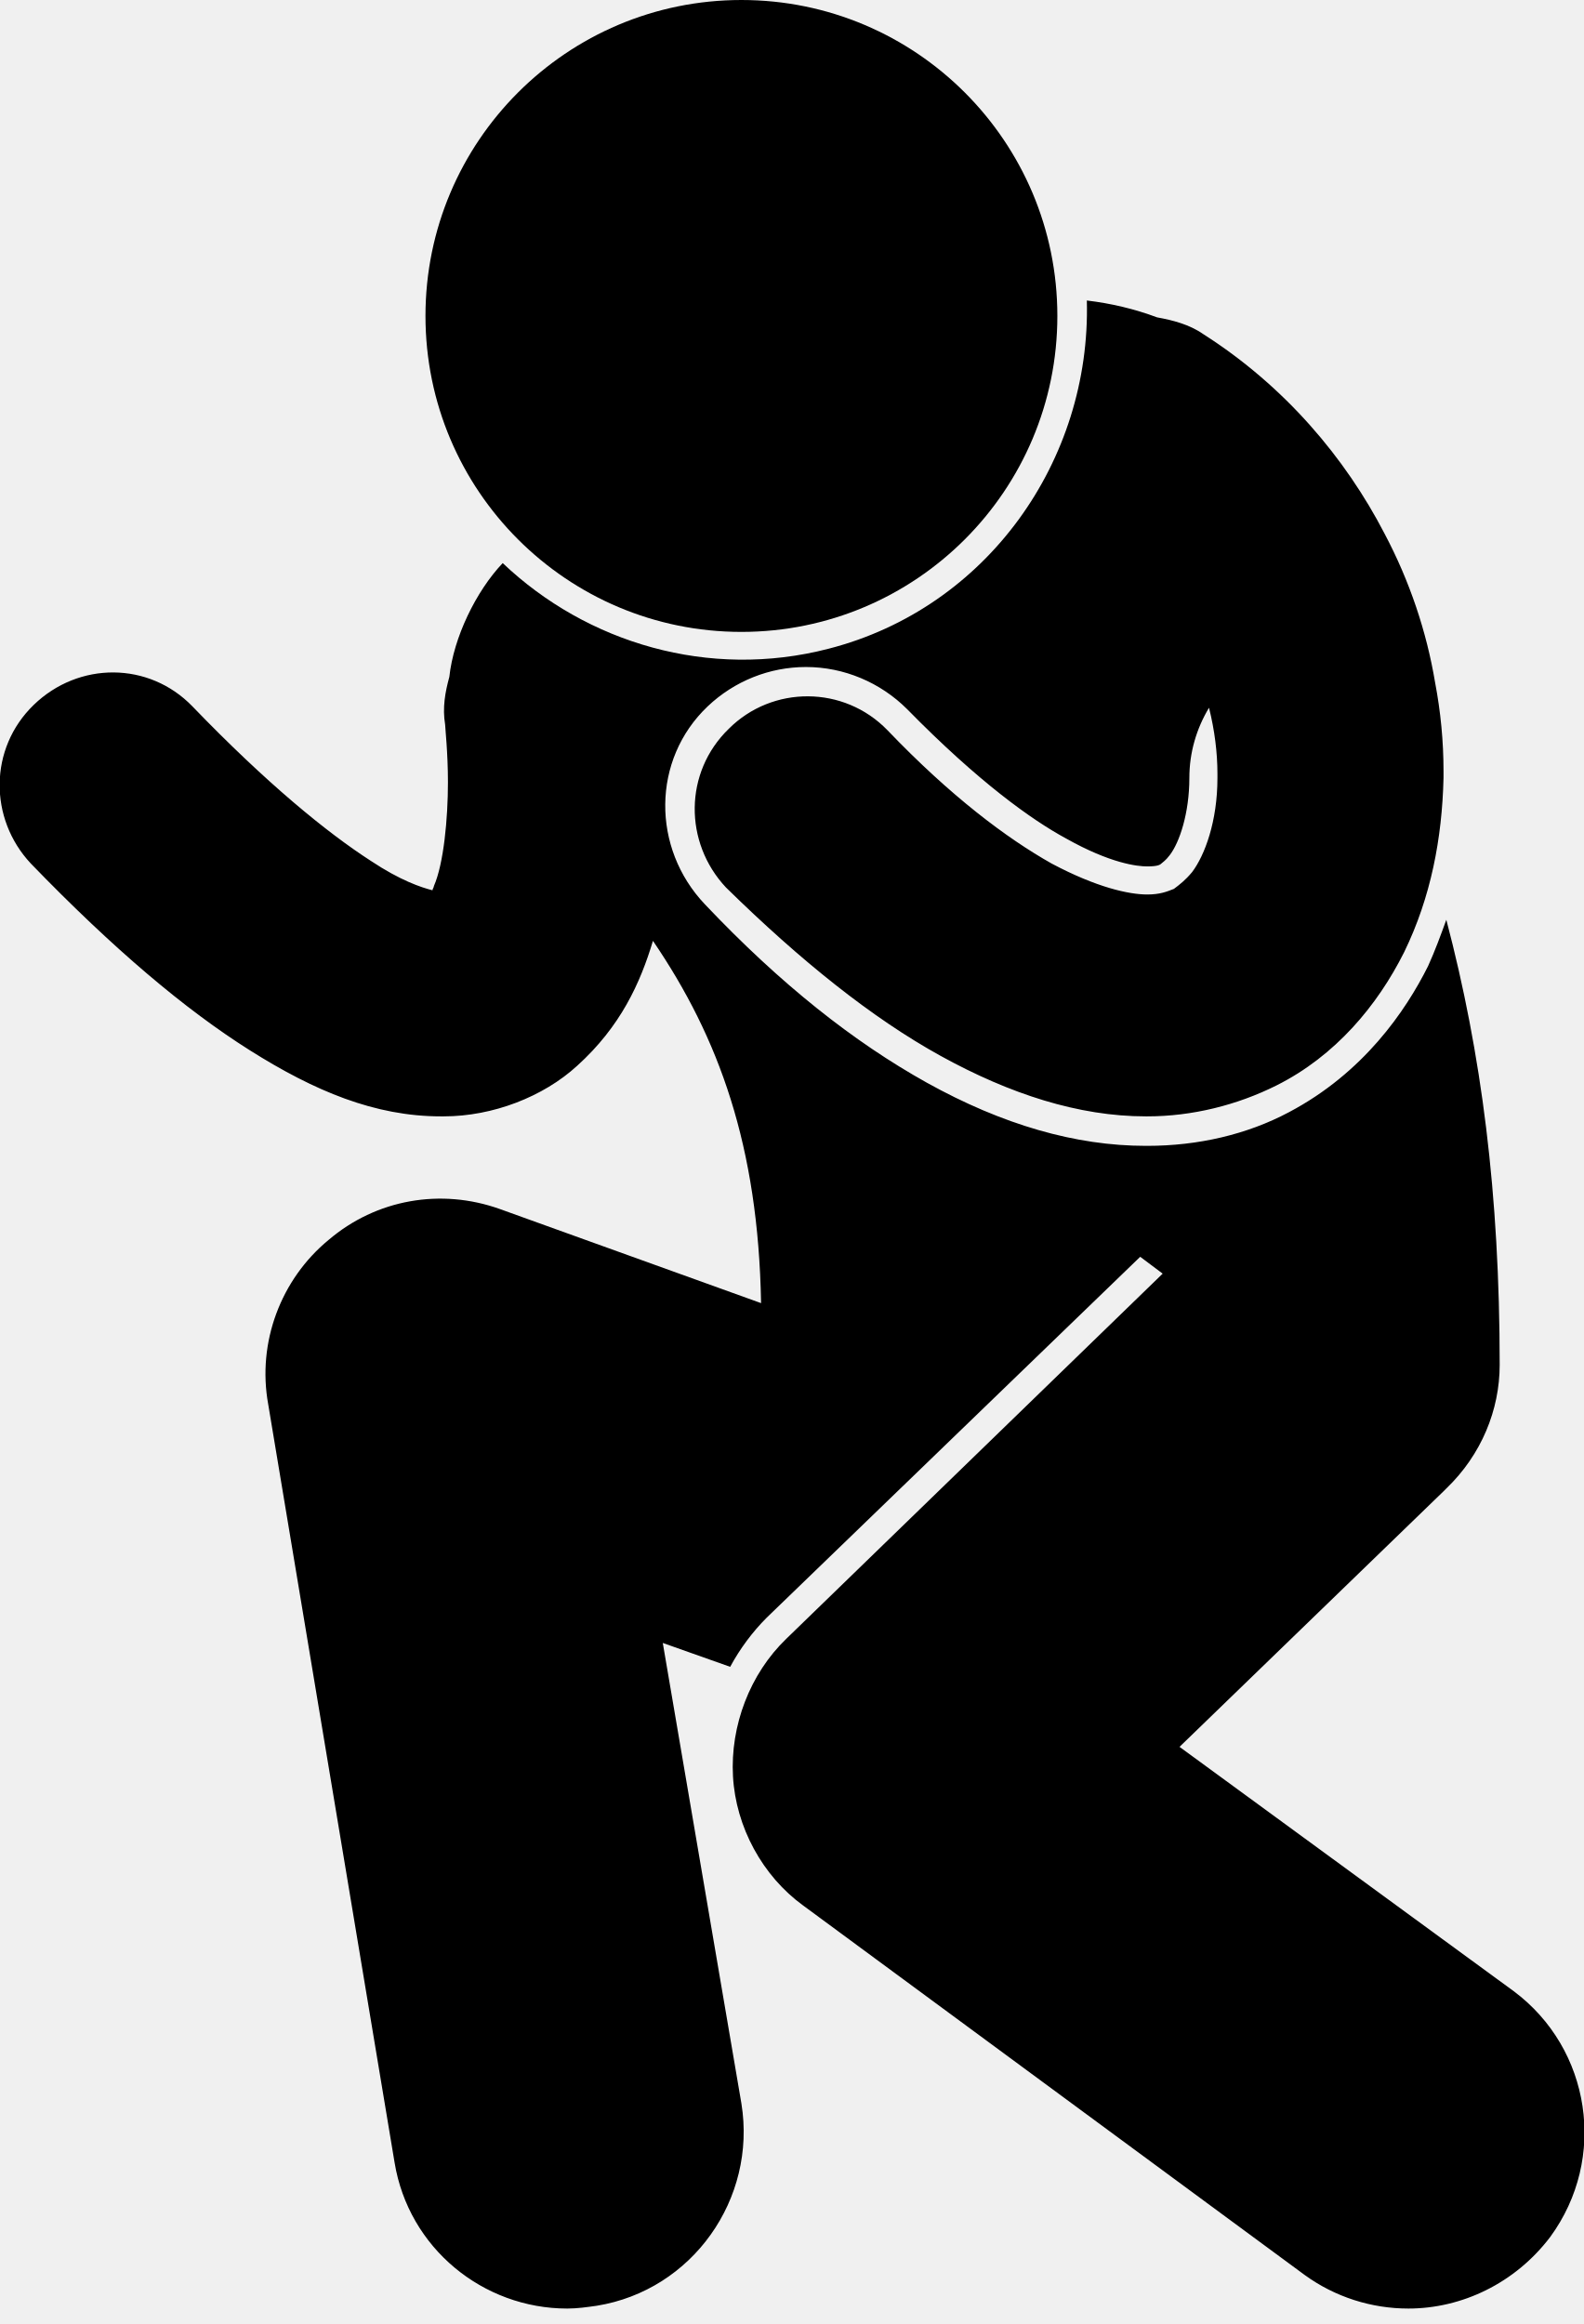
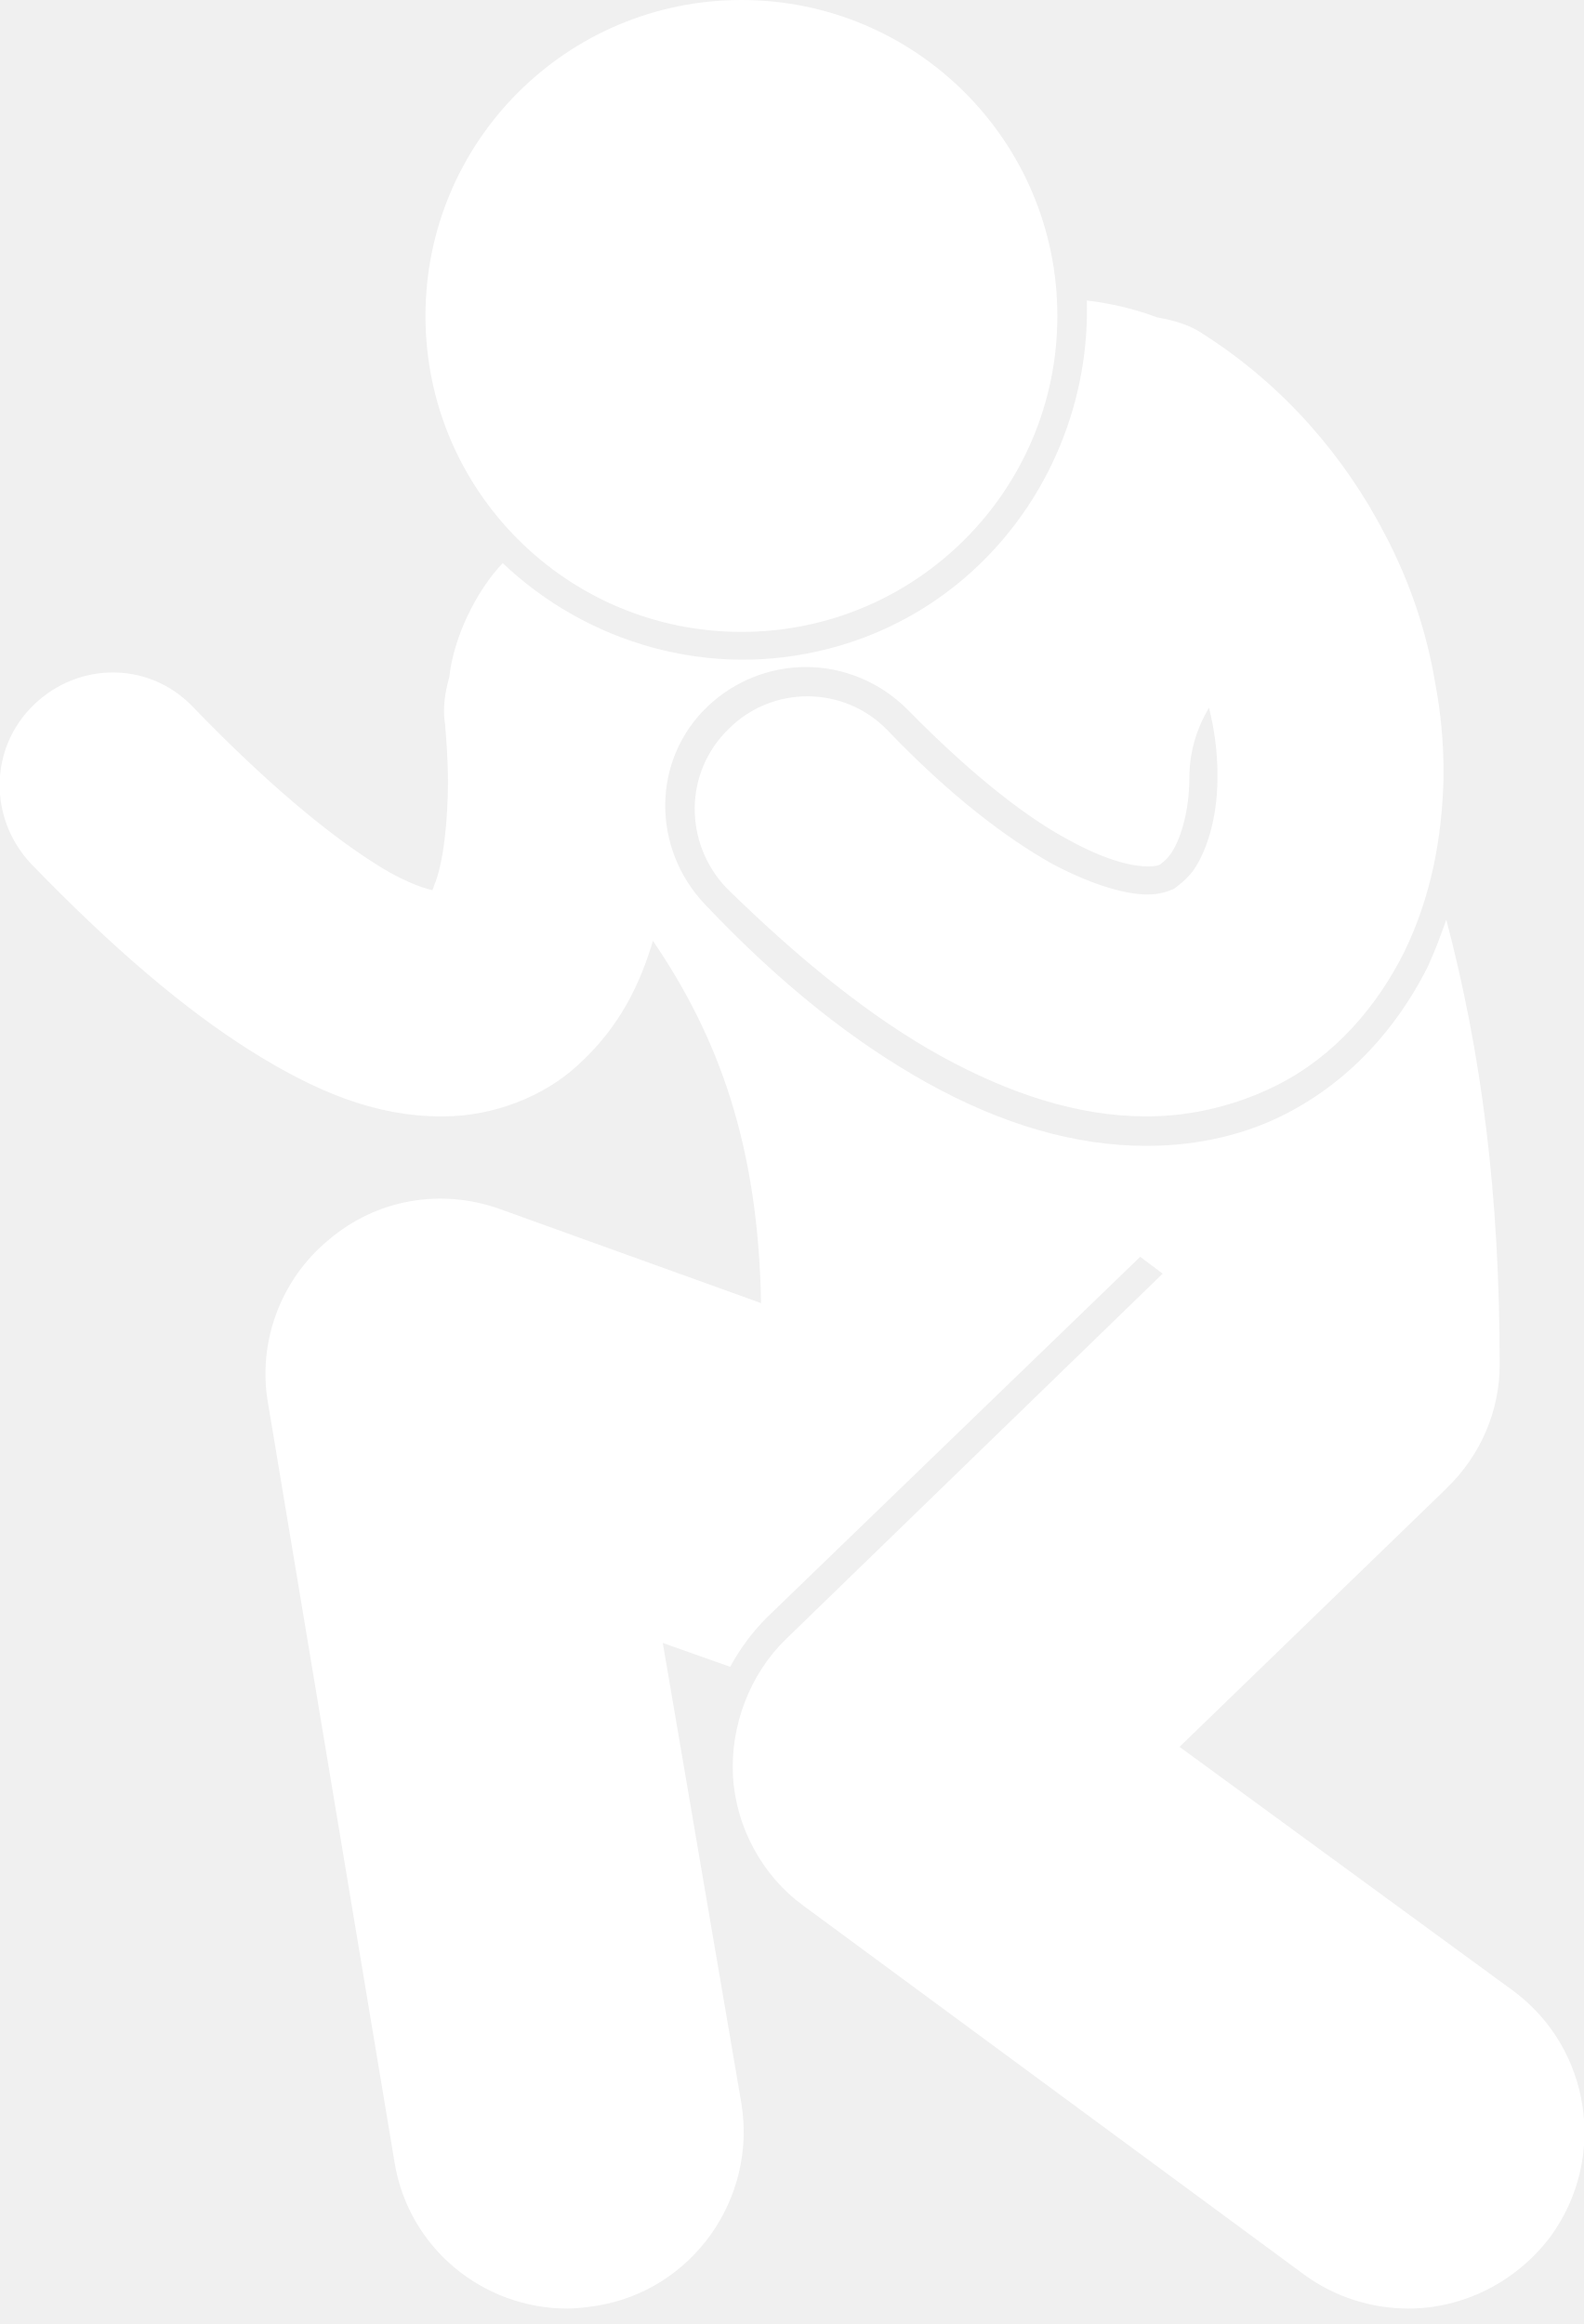
<svg xmlns="http://www.w3.org/2000/svg" version="1.1" id="Layer_1" x="0px" y="0px" viewBox="0 0 112.8 165.5" style="enable-background:new 0 0 112.8 165.5;" xml:space="preserve">
  <g>
-     <path d="M59,46.2c-8.5,2.2-17.2-0.4-23.2-6.1c-1.9,2-3.5,5.3-3.8,8.1c-0.3,1.1-0.5,2.2-0.3,3.4v0c0,0.2,0.2,2,0.2,4.1   c0,2.6-0.3,5.8-1,7.4c0,0.1-0.1,0.2-0.1,0.3c-0.8-0.2-2.3-0.7-4.4-2.1c-3.1-2-7.4-5.5-12.7-11c-3.1-3.2-8.1-3.2-11.3-0.1   c-3.2,3.1-3.2,8.1-0.2,11.3c5.9,6.1,11,10.4,15.6,13.3c4.6,2.9,8.9,4.7,13.6,4.7c0.1,0,0.1,0,0.2,0c3.5,0,7.1-1.4,9.5-3.6   c3.1-2.8,4.5-5.9,5.4-8.9c4.7,6.9,7.5,14.6,7.7,25.8l-18.6-6.7c-4.2-1.5-8.8-0.7-12.2,2.2c-3.4,2.8-5.1,7.3-4.3,11.7l9,54   c1,6.1,6.3,10.4,12.3,10.4c0.7,0,1.4-0.1,2.1-0.2c6.8-1.1,11.4-7.6,10.3-14.4L47.2,117l4.8,1.7c0.7-1.3,1.6-2.5,2.6-3.5l26.6-25.7   l1.6,1.2L56,116.7c-2.6,2.5-4,6.2-3.8,9.8s2.1,7.1,5,9.2l35.7,26.3c2.2,1.6,4.8,2.4,7.4,2.4c3.8,0,7.6-1.8,10.1-5.1   c4.1-5.6,2.9-13.4-2.6-17.5v0L84,124.4l18.8-18.2l0.2-0.2c2.5-2.4,3.8-5.6,3.8-8.8c0,0,0,0,0,0c0-12.2-1.3-22.2-3.8-31.7   c-0.4,1.1-0.8,2.2-1.3,3.3c-1.6,3.2-4.6,7.6-9.9,10.4c-3,1.6-6.5,2.4-10.1,2.4h0l-0.1,0c-5,0-10.2-1.5-15.6-4.5   c-5.2-2.9-10.4-7-15.8-12.7c-3.8-4-3.8-10.3,0.2-14.1c1.9-1.8,4.4-2.8,7-2.8c2.7,0,5.3,1.1,7.2,3c5.1,5.2,8.9,7.9,11.3,9.2   c3.2,1.8,5.1,2,5.8,2c0.7,0,0.9-0.1,1-0.2c0.1-0.1,0.3-0.2,0.6-0.6c0.7-0.9,1.4-3,1.4-5.5c0-1.8,0.5-3.5,1.4-5   c0.4,1.6,0.6,3.2,0.6,4.7c0,0,0,0.1,0,0.3c0,3.1-0.9,5.5-1.8,6.7c-0.5,0.6-0.9,0.9-1.3,1.2c-0.5,0.2-1,0.4-1.9,0.4   c-1.3,0-3.6-0.5-6.8-2.2c-3.2-1.8-7.2-4.8-11.7-9.5c-3.1-3.2-8.2-3.2-11.3-0.1c-3.2,3.1-3.2,8.1-0.2,11.3   C57,68.4,62.1,72.5,67,75.2c4.9,2.7,9.8,4.3,14.6,4.3c0,0,0,0,0.1,0c3.2,0,6.4-0.8,9.2-2.2c4.2-2.1,7.2-5.7,9.1-9.5   c1.9-3.9,2.7-8.1,2.8-12.4c0,0,0,0,0-0.1c0,0,0,0,0,0c0-0.1,0-0.2,0-0.4c0-2.1-0.2-4.2-0.6-6.3c-0.6-3.6-1.8-7.2-3.6-10.6   c-2.8-5.4-7.1-10.5-12.9-14.2c-1-0.7-2.2-1-3.3-1.2c-1.6-0.6-3.3-1-5-1.2C77.7,32.8,70.3,43.3,59,46.2z" />
-     <ellipse cx="52.8" cy="22.5" rx="22.5" ry="22.5" />
+     <path fill="#ffffff" d="M59,46.2c-8.5,2.2-17.2-0.4-23.2-6.1c-1.9,2-3.5,5.3-3.8,8.1c-0.3,1.1-0.5,2.2-0.3,3.4v0c0,0.2,0.2,2,0.2,4.1   c0,2.6-0.3,5.8-1,7.4c0,0.1-0.1,0.2-0.1,0.3c-0.8-0.2-2.3-0.7-4.4-2.1c-3.1-2-7.4-5.5-12.7-11c-3.1-3.2-8.1-3.2-11.3-0.1   c-3.2,3.1-3.2,8.1-0.2,11.3c5.9,6.1,11,10.4,15.6,13.3c4.6,2.9,8.9,4.7,13.6,4.7c0.1,0,0.1,0,0.2,0c3.5,0,7.1-1.4,9.5-3.6   c3.1-2.8,4.5-5.9,5.4-8.9c4.7,6.9,7.5,14.6,7.7,25.8l-18.6-6.7c-4.2-1.5-8.8-0.7-12.2,2.2c-3.4,2.8-5.1,7.3-4.3,11.7l9,54   c1,6.1,6.3,10.4,12.3,10.4c0.7,0,1.4-0.1,2.1-0.2c6.8-1.1,11.4-7.6,10.3-14.4L47.2,117l4.8,1.7c0.7-1.3,1.6-2.5,2.6-3.5l26.6-25.7   l1.6,1.2L56,116.7c-2.6,2.5-4,6.2-3.8,9.8s2.1,7.1,5,9.2l35.7,26.3c2.2,1.6,4.8,2.4,7.4,2.4c3.8,0,7.6-1.8,10.1-5.1   c4.1-5.6,2.9-13.4-2.6-17.5v0L84,124.4l18.8-18.2l0.2-0.2c2.5-2.4,3.8-5.6,3.8-8.8c0,0,0,0,0,0c0-12.2-1.3-22.2-3.8-31.7   c-0.4,1.1-0.8,2.2-1.3,3.3c-1.6,3.2-4.6,7.6-9.9,10.4c-3,1.6-6.5,2.4-10.1,2.4h0l-0.1,0c-5,0-10.2-1.5-15.6-4.5   c-5.2-2.9-10.4-7-15.8-12.7c-3.8-4-3.8-10.3,0.2-14.1c1.9-1.8,4.4-2.8,7-2.8c2.7,0,5.3,1.1,7.2,3c5.1,5.2,8.9,7.9,11.3,9.2   c3.2,1.8,5.1,2,5.8,2c0.7,0,0.9-0.1,1-0.2c0.1-0.1,0.3-0.2,0.6-0.6c0.7-0.9,1.4-3,1.4-5.5c0-1.8,0.5-3.5,1.4-5   c0.4,1.6,0.6,3.2,0.6,4.7c0,0,0,0.1,0,0.3c0,3.1-0.9,5.5-1.8,6.7c-0.5,0.6-0.9,0.9-1.3,1.2c-0.5,0.2-1,0.4-1.9,0.4   c-1.3,0-3.6-0.5-6.8-2.2c-3.2-1.8-7.2-4.8-11.7-9.5c-3.1-3.2-8.2-3.2-11.3-0.1c-3.2,3.1-3.2,8.1-0.2,11.3   C57,68.4,62.1,72.5,67,75.2c4.9,2.7,9.8,4.3,14.6,4.3c0,0,0,0,0.1,0c3.2,0,6.4-0.8,9.2-2.2c4.2-2.1,7.2-5.7,9.1-9.5   c1.9-3.9,2.7-8.1,2.8-12.4c0,0,0,0,0-0.1c0,0,0,0,0,0c0-0.1,0-0.2,0-0.4c0-2.1-0.2-4.2-0.6-6.3c-0.6-3.6-1.8-7.2-3.6-10.6   c-2.8-5.4-7.1-10.5-12.9-14.2c-1-0.7-2.2-1-3.3-1.2c-1.6-0.6-3.3-1-5-1.2C77.7,32.8,70.3,43.3,59,46.2z" />
+     <ellipse fill="#ffffff" cx="52.8" cy="22.5" rx="22.5" ry="22.5" />
  </g>
</svg>
